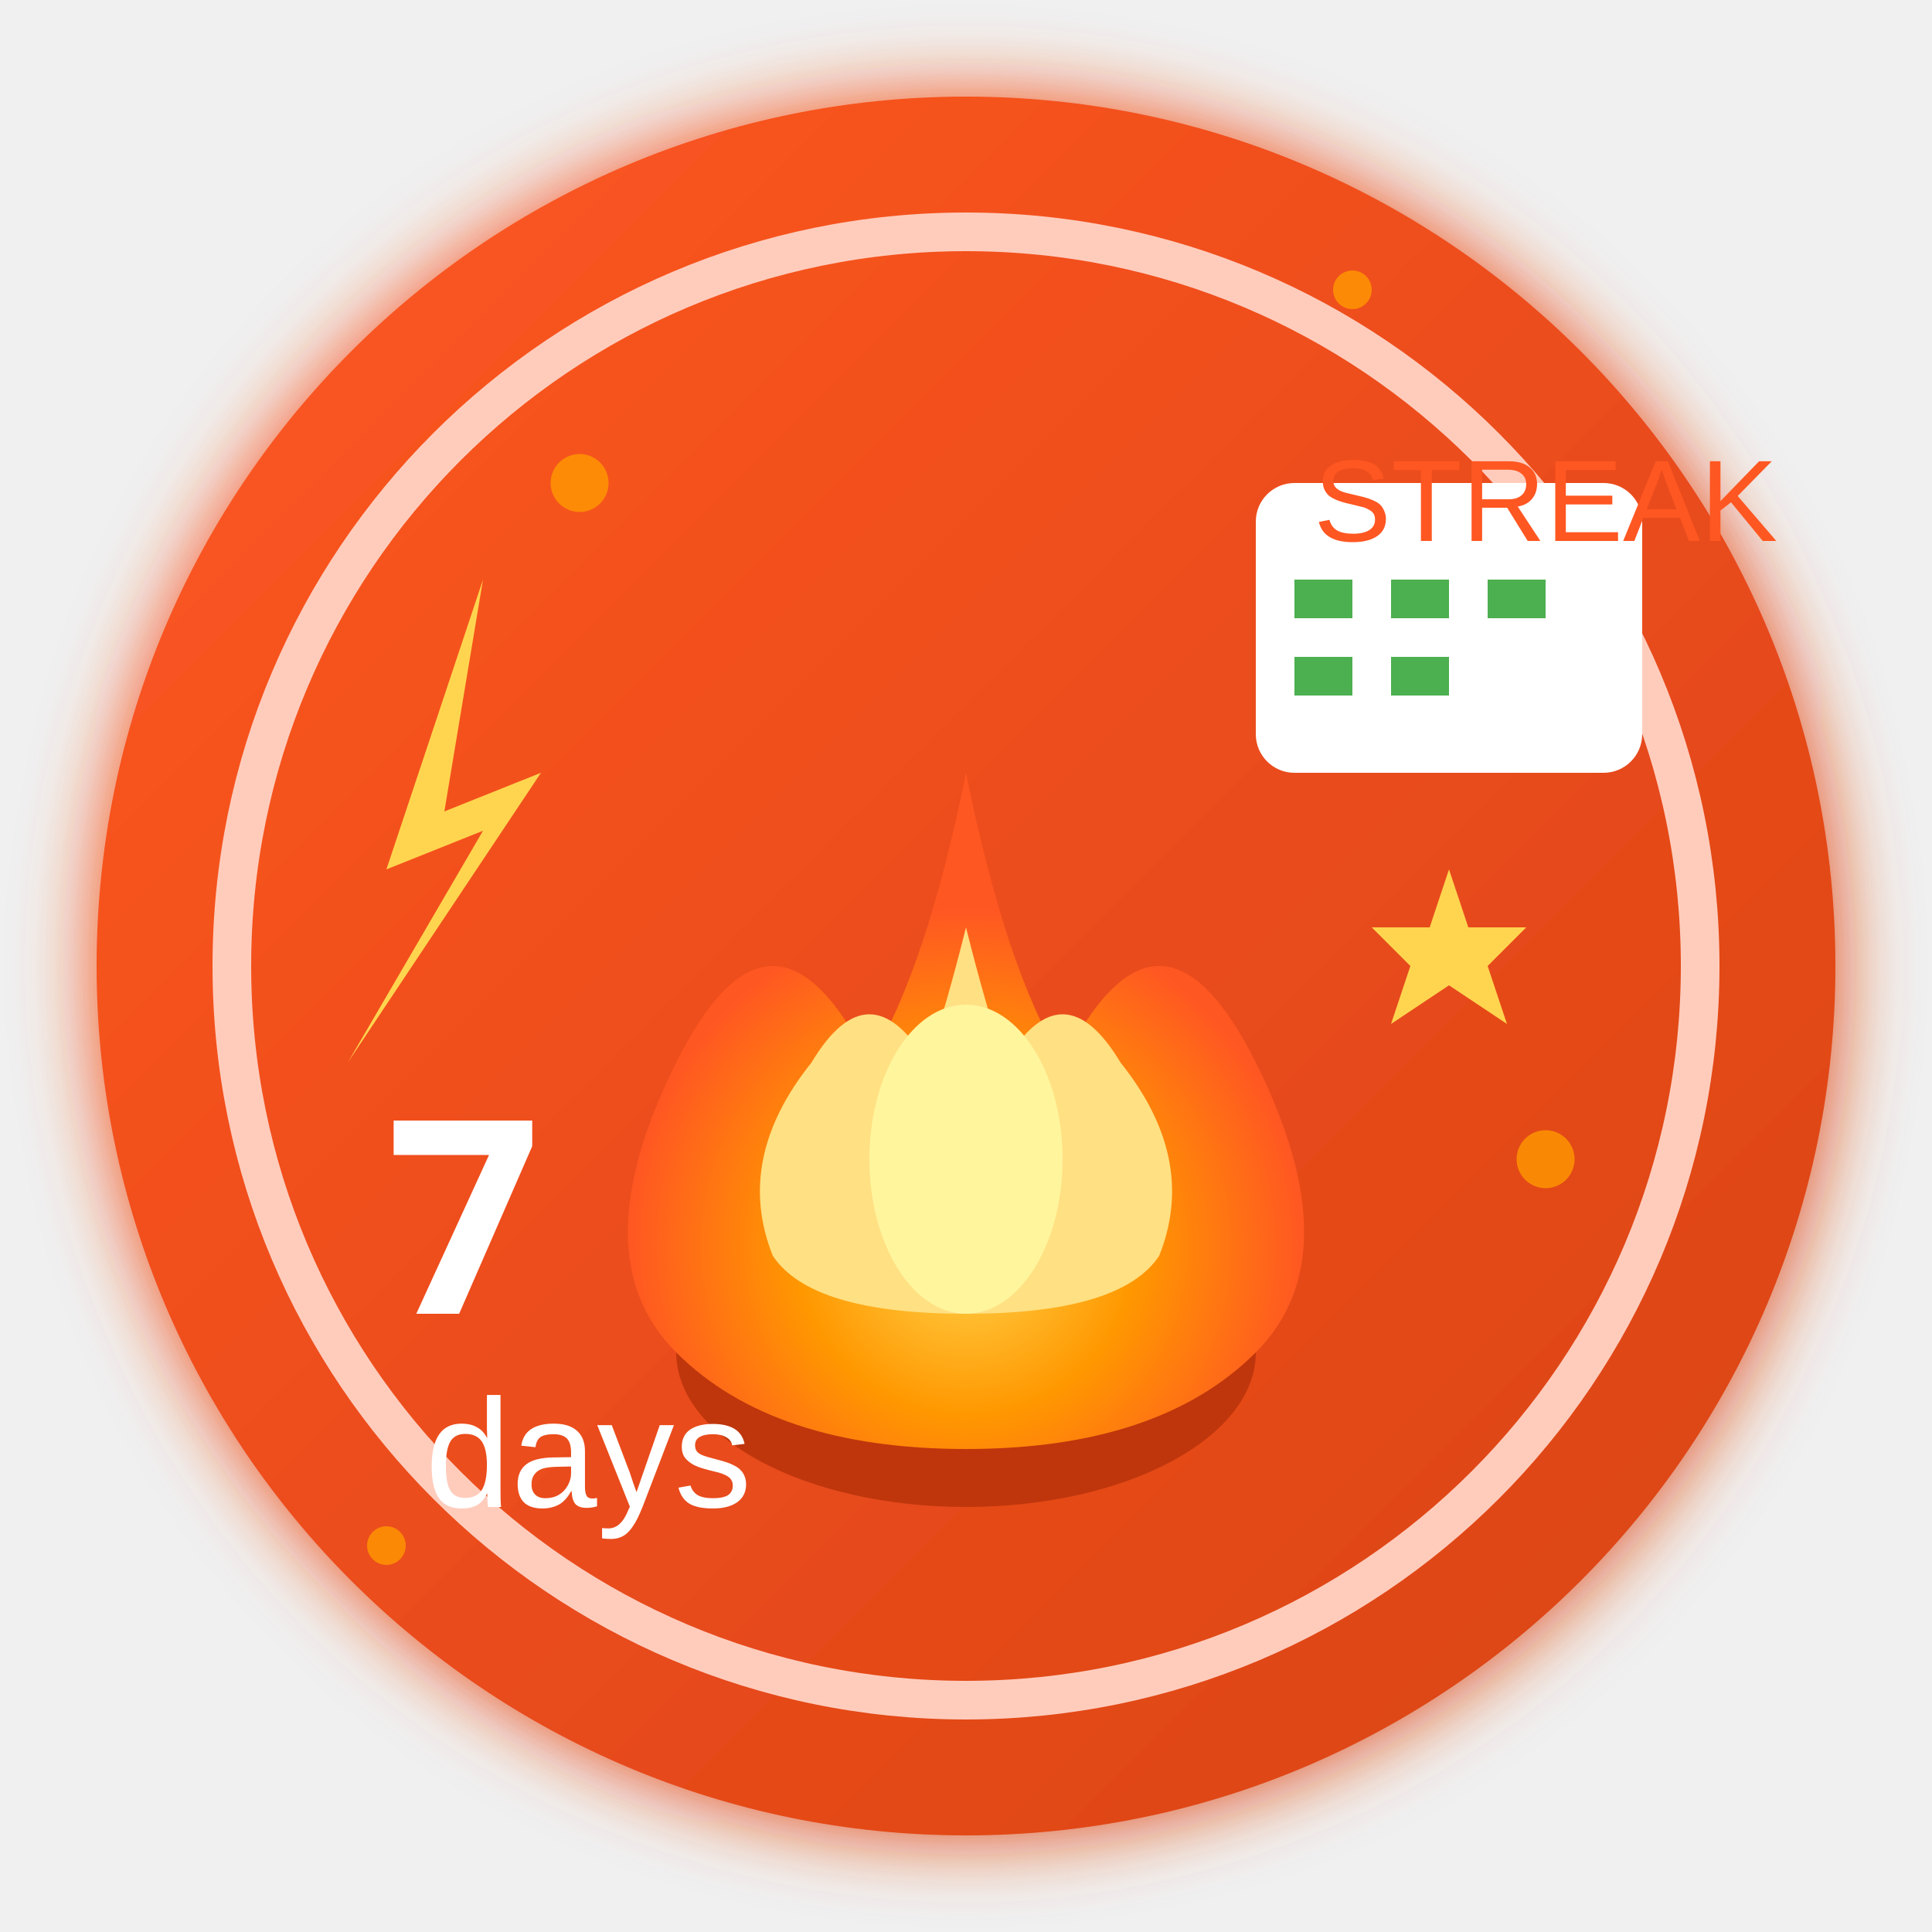
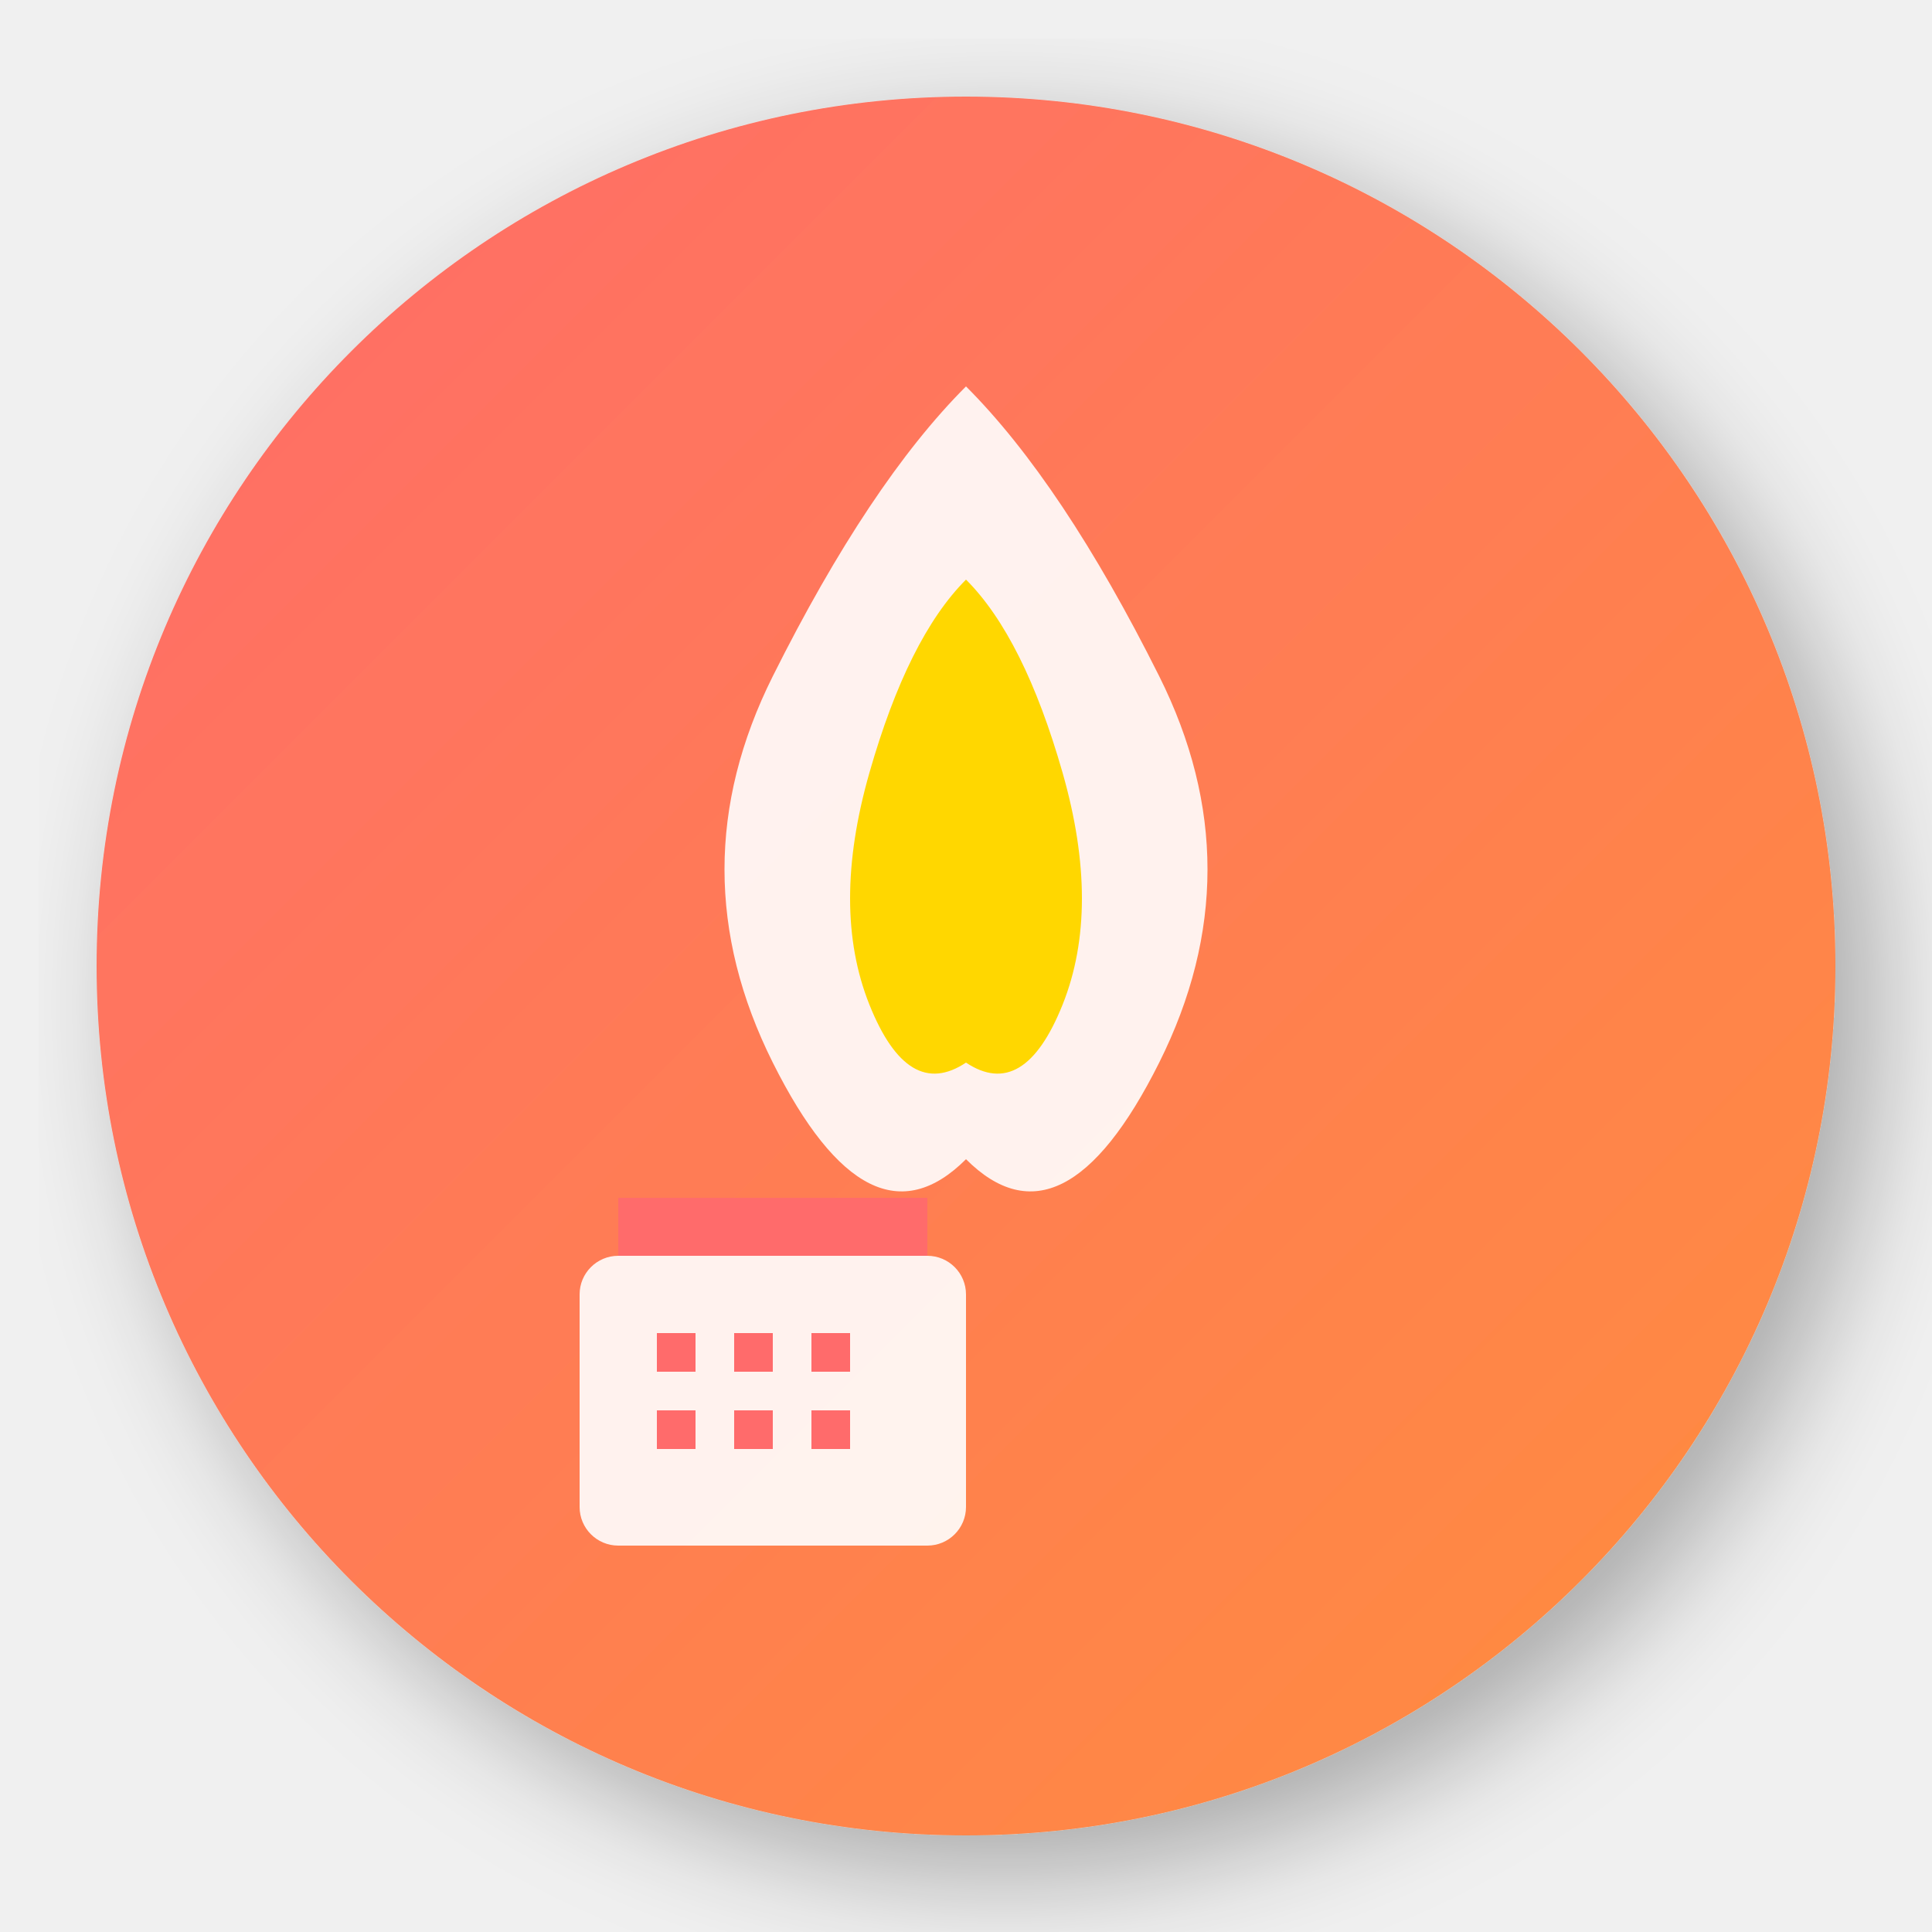
<svg xmlns="http://www.w3.org/2000/svg" width="100" height="100" viewBox="0 0 100 100">
  <defs>
-     <linearGradient id="streakGrad" x1="0%" y1="0%" x2="100%" y2="100%">
-       <stop offset="0%" style="stop-color:#FF5722;stop-opacity:1" />
-       <stop offset="100%" style="stop-color:#D84315;stop-opacity:1" />
+     <linearGradient id="grad4" x1="0%" y1="0%" x2="100%" y2="100%">
+       <stop offset="0%" style="stop-color:#FF6B6B;stop-opacity:1" />
+       <stop offset="100%" style="stop-color:#FF8E3C;stop-opacity:1" />
    </linearGradient>
-     <radialGradient id="fireGrad" cx="50%" cy="70%" r="50%">
-       <stop offset="0%" style="stop-color:#FFD54F;stop-opacity:1" />
-       <stop offset="50%" style="stop-color:#FF9800;stop-opacity:1" />
-       <stop offset="100%" style="stop-color:#FF5722;stop-opacity:1" />
-     </radialGradient>
-     <filter id="streakGlow" x="-20%" y="-20%" width="140%" height="140%">
-       <feGaussianBlur stdDeviation="2" result="coloredBlur" />
-       <feMerge>
-         <feMergeNode in="coloredBlur" />
-         <feMergeNode in="SourceGraphic" />
-       </feMerge>
+     <filter id="shadow4">
+       <feDropShadow dx="2" dy="2" stdDeviation="3" flood-color="#000000" flood-opacity="0.3" />
    </filter>
  </defs>
-   <circle cx="50" cy="50" r="45" fill="url(#streakGrad)" filter="url(#streakGlow)" />
-   <circle cx="50" cy="50" r="38" fill="none" stroke="#FFCCBC" stroke-width="2" />
-   <ellipse cx="50" cy="70" rx="15" ry="8" fill="#BF360C" />
-   <path d="M35 70 Q30 65 35 55 Q40 45 45 55 Q48 50 50 40 Q52 50 55 55 Q60 45 65 55 Q70 65 65 70 Q60 75 50 75 Q40 75 35 70" fill="url(#fireGrad)" />
-   <path d="M40 65 Q38 60 42 55 Q45 50 48 55 Q49 52 50 48 Q51 52 52 55 Q55 50 58 55 Q62 60 60 65 Q58 68 50 68 Q42 68 40 65" fill="#FFE082" />
-   <ellipse cx="50" cy="60" rx="5" ry="8" fill="#FFF59D" />
-   <rect x="65" y="25" width="20" height="15" rx="2" fill="#FFFFFF" />
-   <rect x="67" y="30" width="3" height="2" fill="#4CAF50" />
-   <rect x="72" y="30" width="3" height="2" fill="#4CAF50" />
-   <rect x="77" y="30" width="3" height="2" fill="#4CAF50" />
-   <rect x="67" y="34" width="3" height="2" fill="#4CAF50" />
-   <rect x="72" y="34" width="3" height="2" fill="#4CAF50" />
-   <text x="68" y="28" font-family="Arial" font-size="6" fill="#FF5722">STREAK</text>
-   <path d="M25 30 L20 45 L25 43 L18 55 L28 40 L23 42 Z" fill="#FFD54F" />
-   <text x="20" y="68" font-family="Arial Black" font-size="14" font-weight="bold" fill="#FFFFFF">7</text>
-   <text x="22" y="78" font-family="Arial" font-size="8" fill="#FFFFFF">days</text>
-   <circle cx="30" cy="25" r="1.5" fill="#FF9800" opacity="0.8" />
-   <circle cx="70" cy="15" r="1" fill="#FF9800" opacity="0.8" />
-   <circle cx="80" cy="60" r="1.5" fill="#FF9800" opacity="0.8" />
-   <circle cx="20" cy="80" r="1" fill="#FF9800" opacity="0.8" />
-   <polygon points="75,45 76,48 79,48 77,50 78,53 75,51 72,53 73,50 71,48 74,48" fill="#FFD54F" />
+   <circle cx="50" cy="50" r="45" fill="url(#grad4)" filter="url(#shadow4)" />
+   <path d="M50 20 Q45 25 40 35 Q35 45 40 55 Q45 65 50 60 Q55 65 60 55 Q65 45 60 35 Q55 25 50 20 Z" fill="white" opacity="0.9" />
+   <path d="M50 30 Q47 33 45 40 Q43 47 45 52 Q47 57 50 55 Q53 57 55 52 Q57 47 55 40 Q53 33 50 30 Z" fill="#FFD700" />
+   <rect x="30" y="65" width="20" height="15" rx="2" fill="white" opacity="0.9" />
+   <rect x="32" y="62" width="16" height="3" fill="#FF6B6B" />
+   <rect x="34" y="69" width="2" height="2" fill="#FF6B6B" />
+   <rect x="38" y="69" width="2" height="2" fill="#FF6B6B" />
+   <rect x="42" y="69" width="2" height="2" fill="#FF6B6B" />
+   <rect x="34" y="73" width="2" height="2" fill="#FF6B6B" />
+   <rect x="38" y="73" width="2" height="2" fill="#FF6B6B" />
+   <rect x="42" y="73" width="2" height="2" fill="#FF6B6B" />
</svg>
